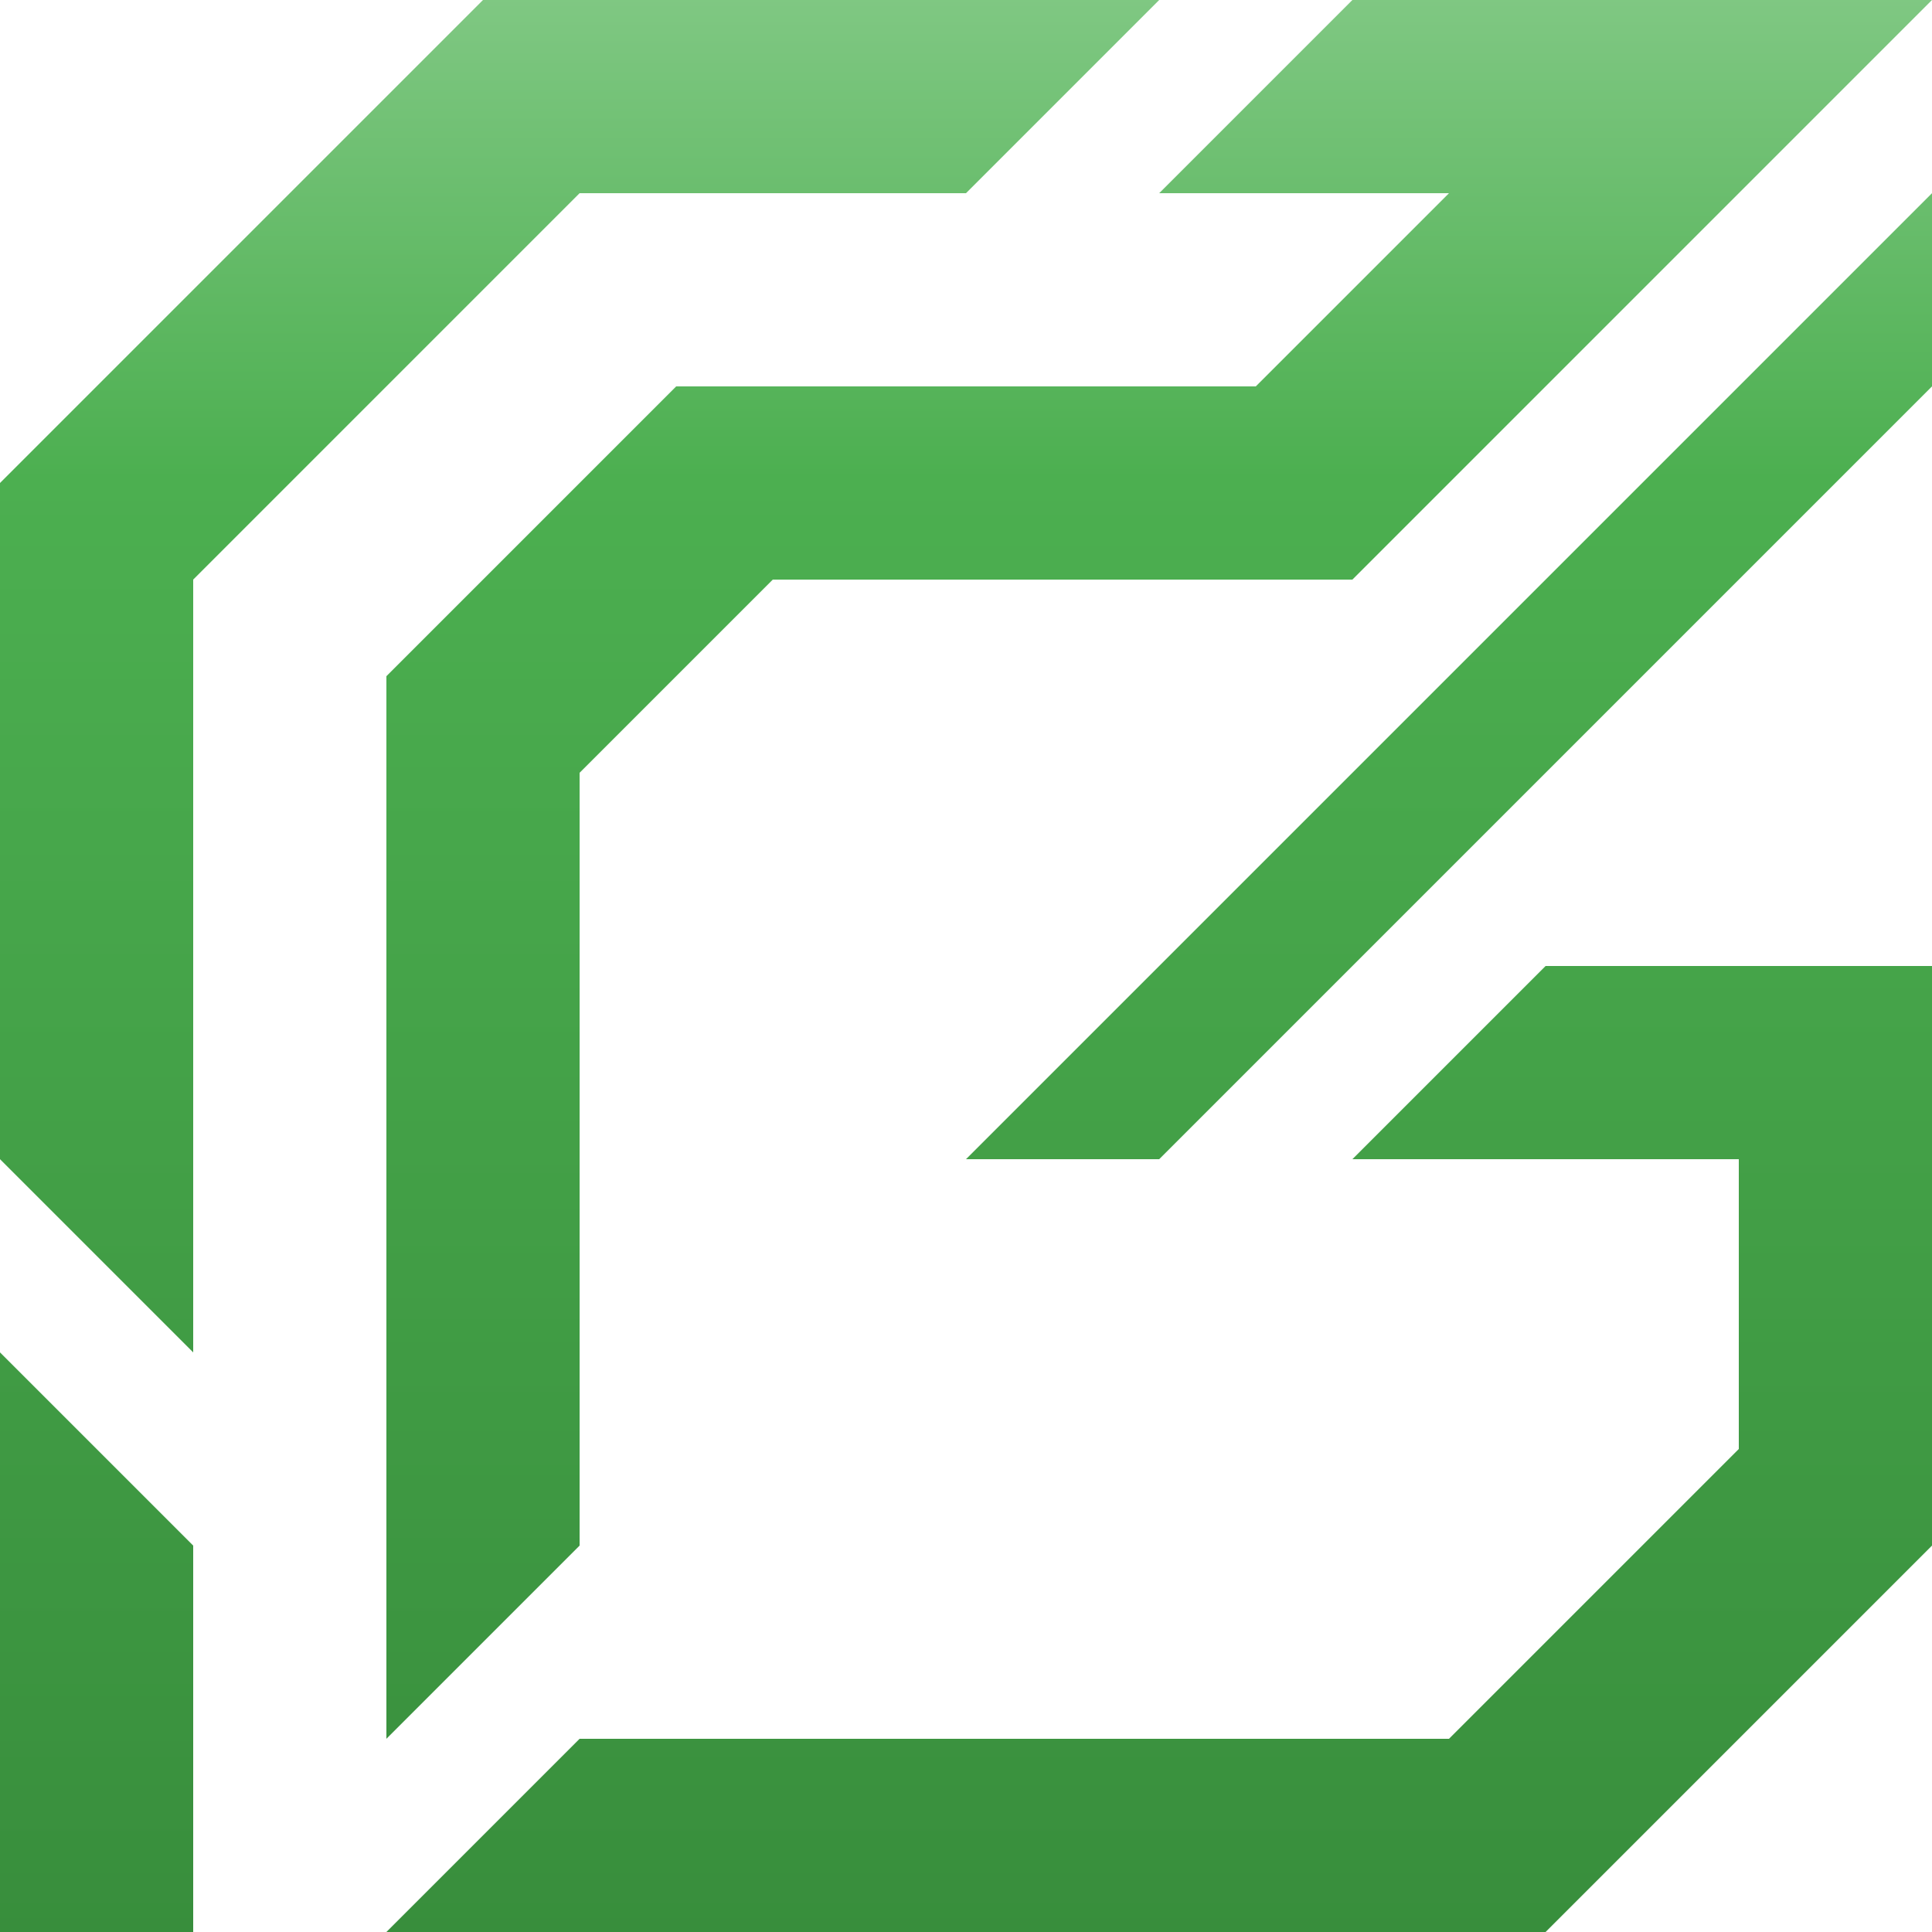
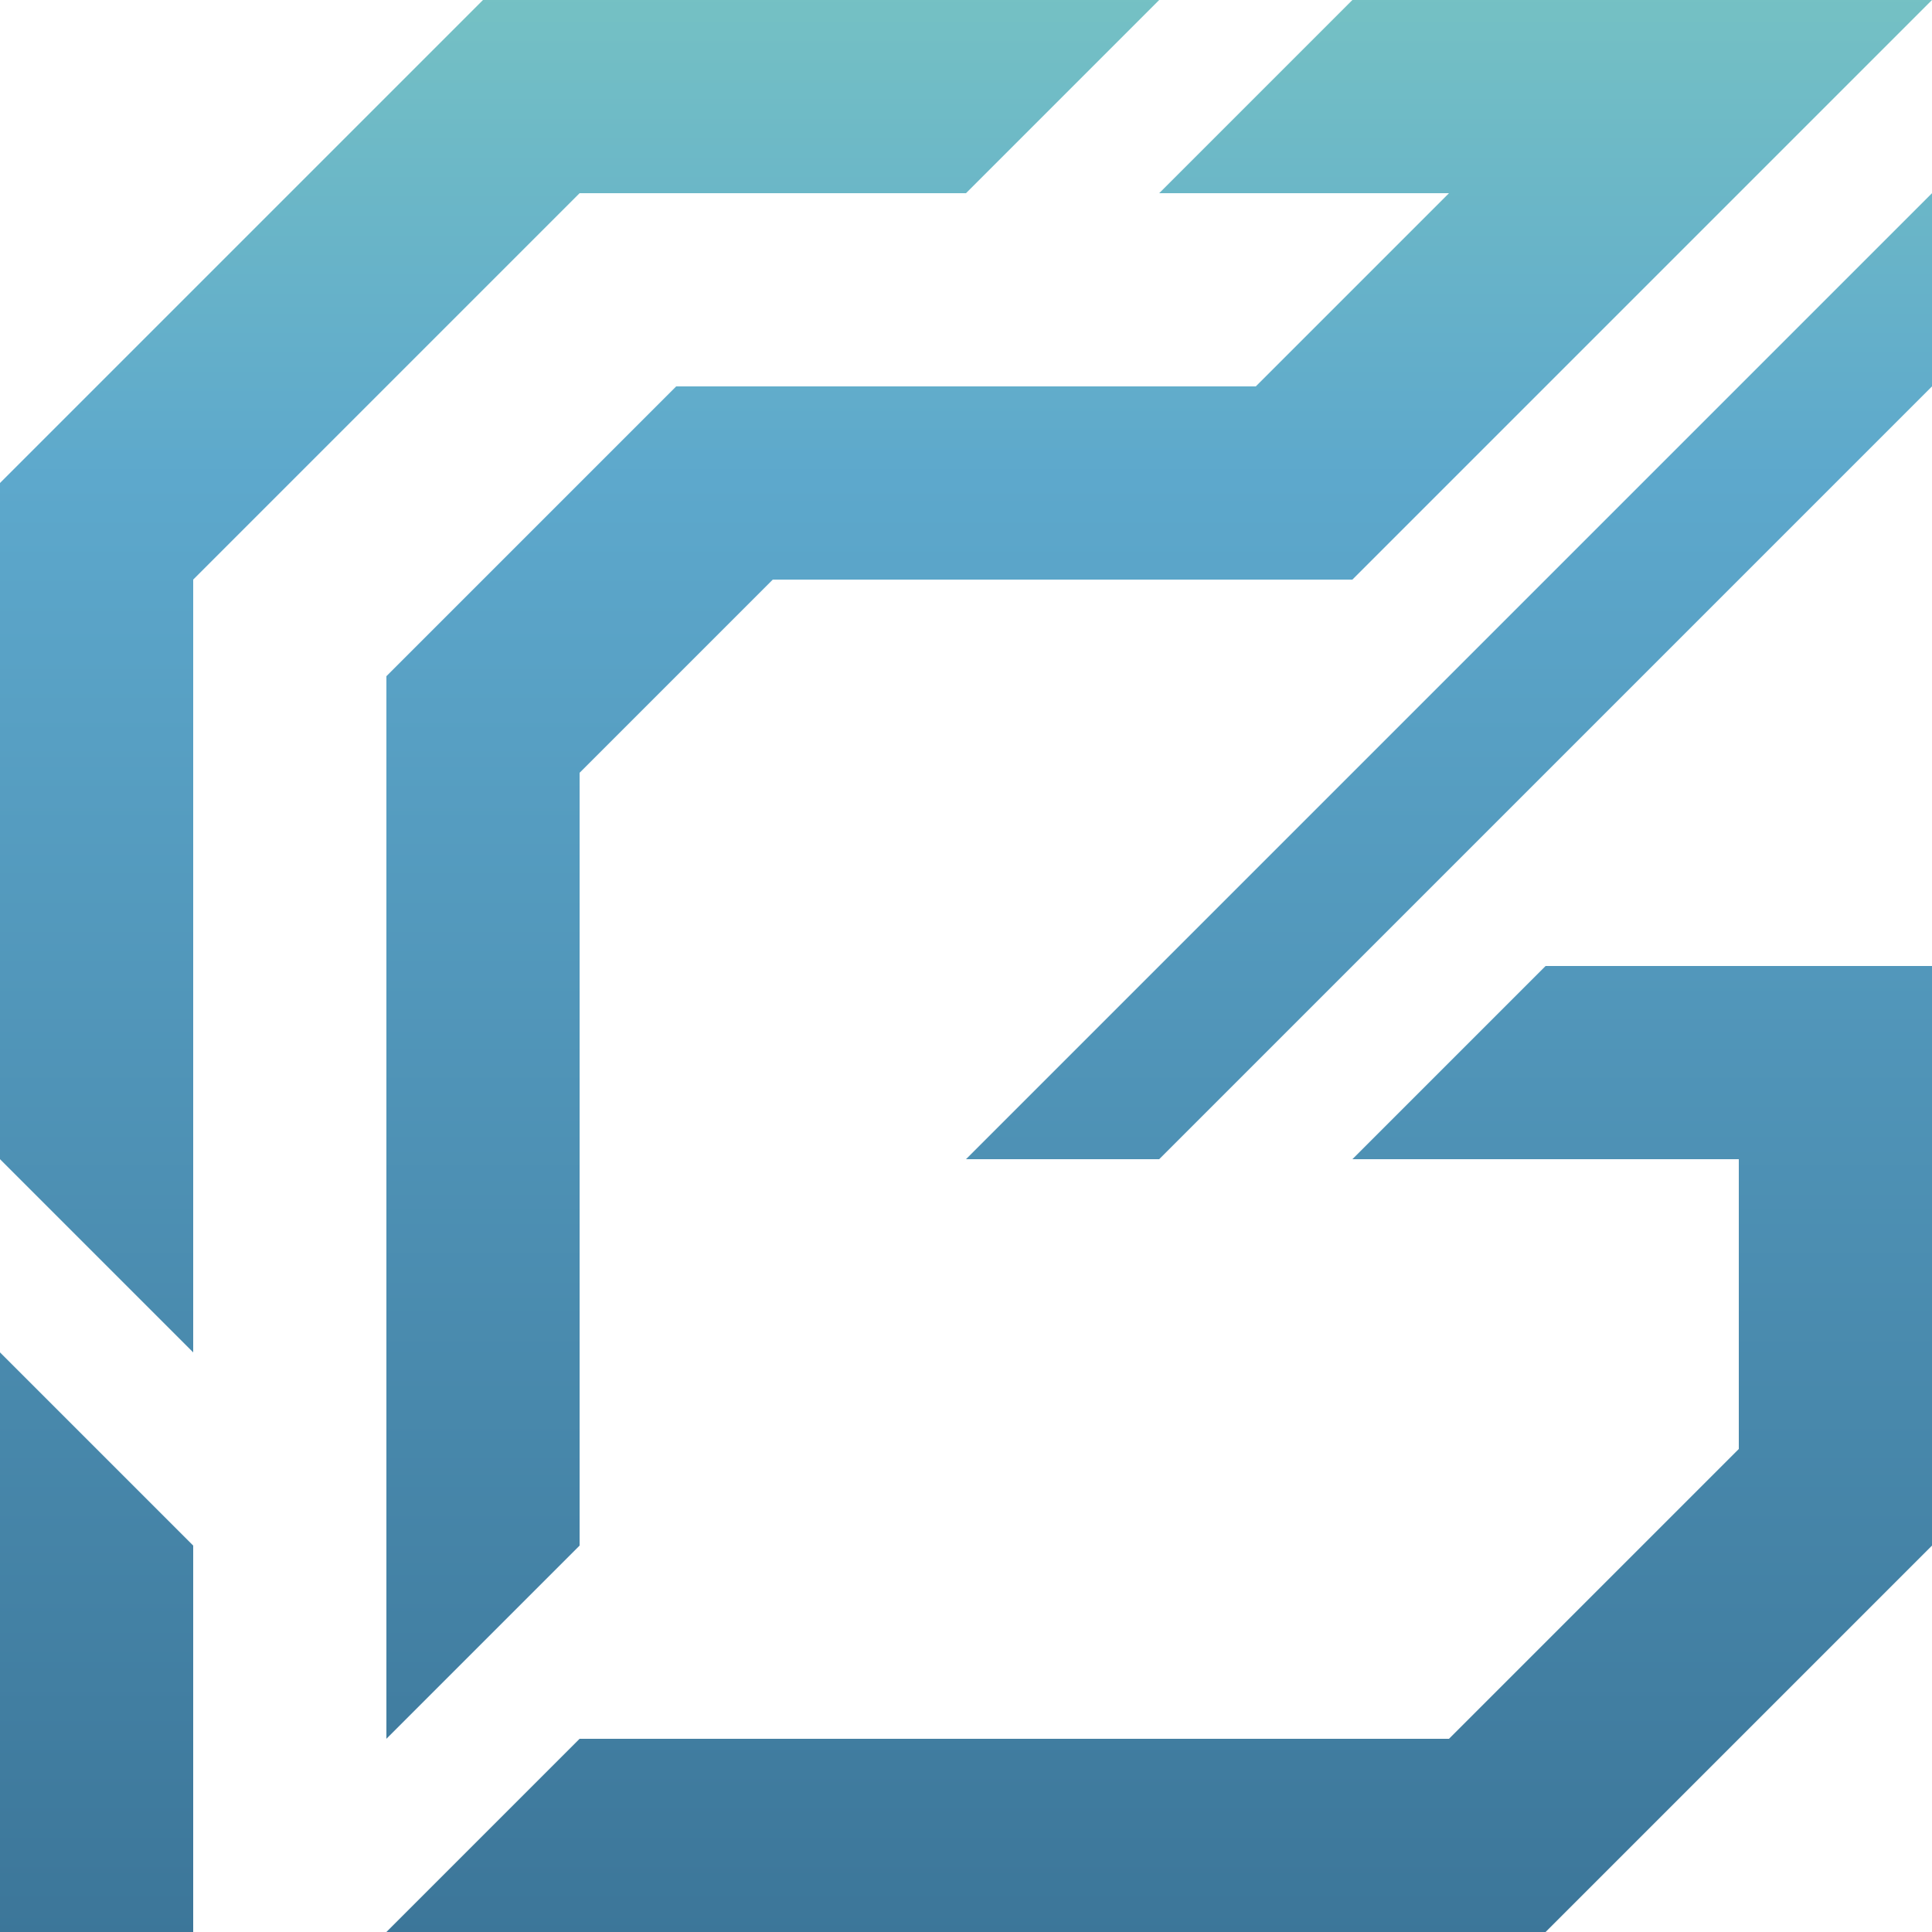
<svg xmlns="http://www.w3.org/2000/svg" width="1024px" height="1024px" viewBox="0 0 10 10">
  <linearGradient id="gradient" x1="0%" y1="0%" x2="0%" y2="100%">
-     <stop offset="0%" stop-color="#80c883" />
-     <stop offset="25%" stop-color="#4caf50" />
-     <stop offset="100%" stop-color="#388e3c" />
+     <stop offset="0%" stop-color="#75C1C4" />
+     <stop offset="25%" stop-color="#5da8cc" />
+     <stop offset="100%" stop-color="#3C7699" />
  </linearGradient>
  <path d="M 2.5 0 L 6 0 L 5 1 L 3 1 L 1 3 L 1 7 L 0 6 L 0 2.5 L 2.5 0 M 0 7 L 0 10 L 1 10 L 1 8 L 0 7 M 7 0 L 10 0 L 7 3 L 4 3 L 3 4 L 3 8 L 2 9 L 2 3.5 L 3.5 2 L 6.5 2 L 7.5 1 L 6 1 L 7 0 M 2 10 L 3 9 L 7.5 9 L 9 7.5 L 9 6 L 7 6 L 8 5 L 10 5 L 10 8 L 8 10 L 2 10 M 10 1 L 10 2 L 6 6 L 5 6 L 10 1 Z" fill="url(#gradient)" />
</svg>
